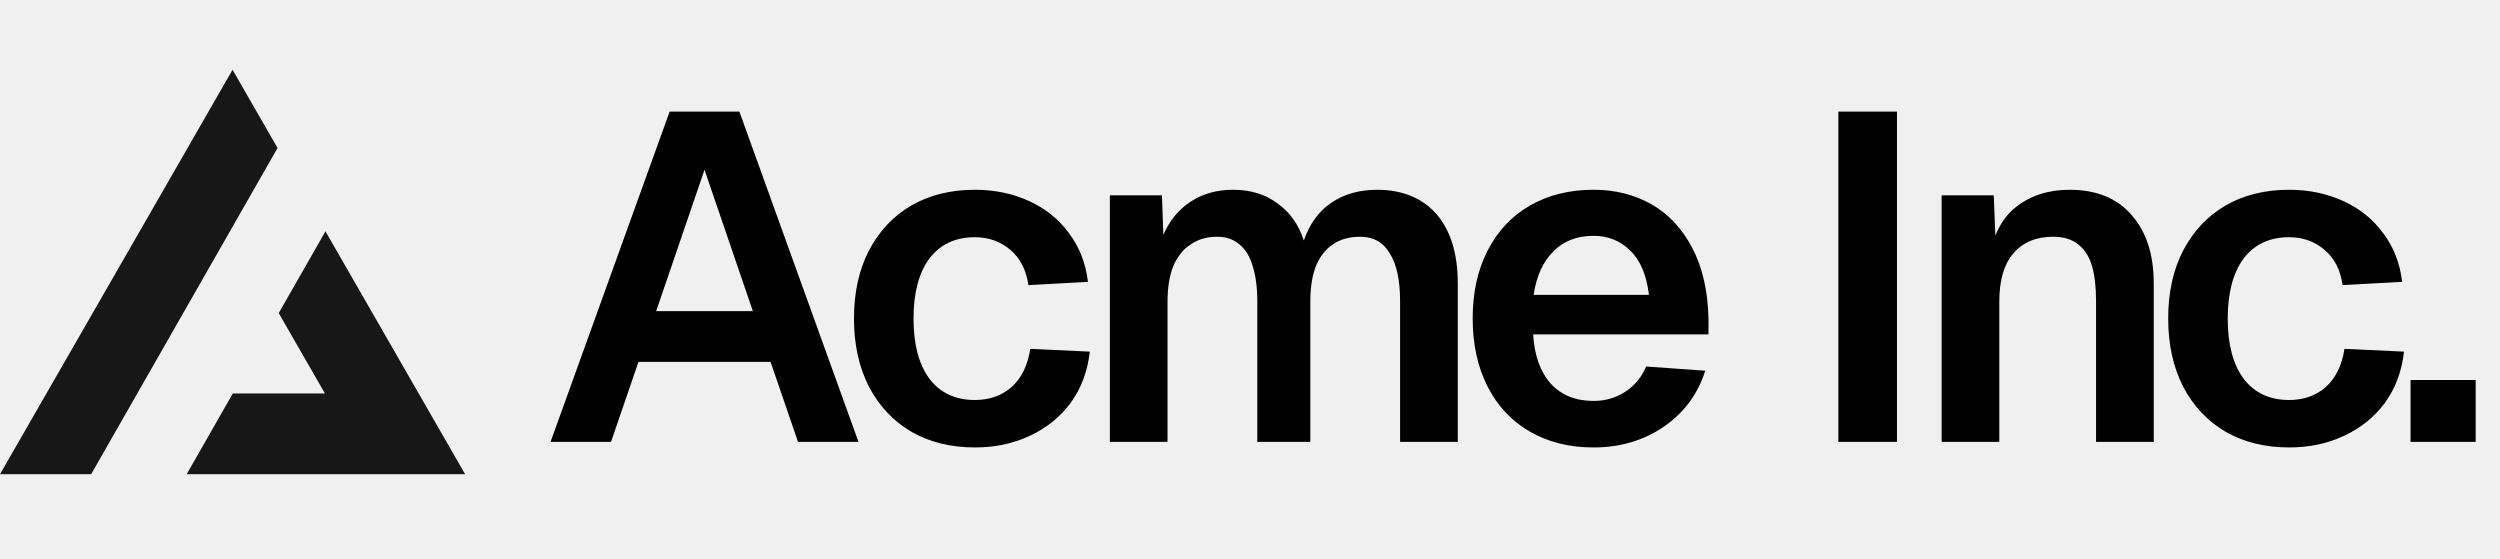
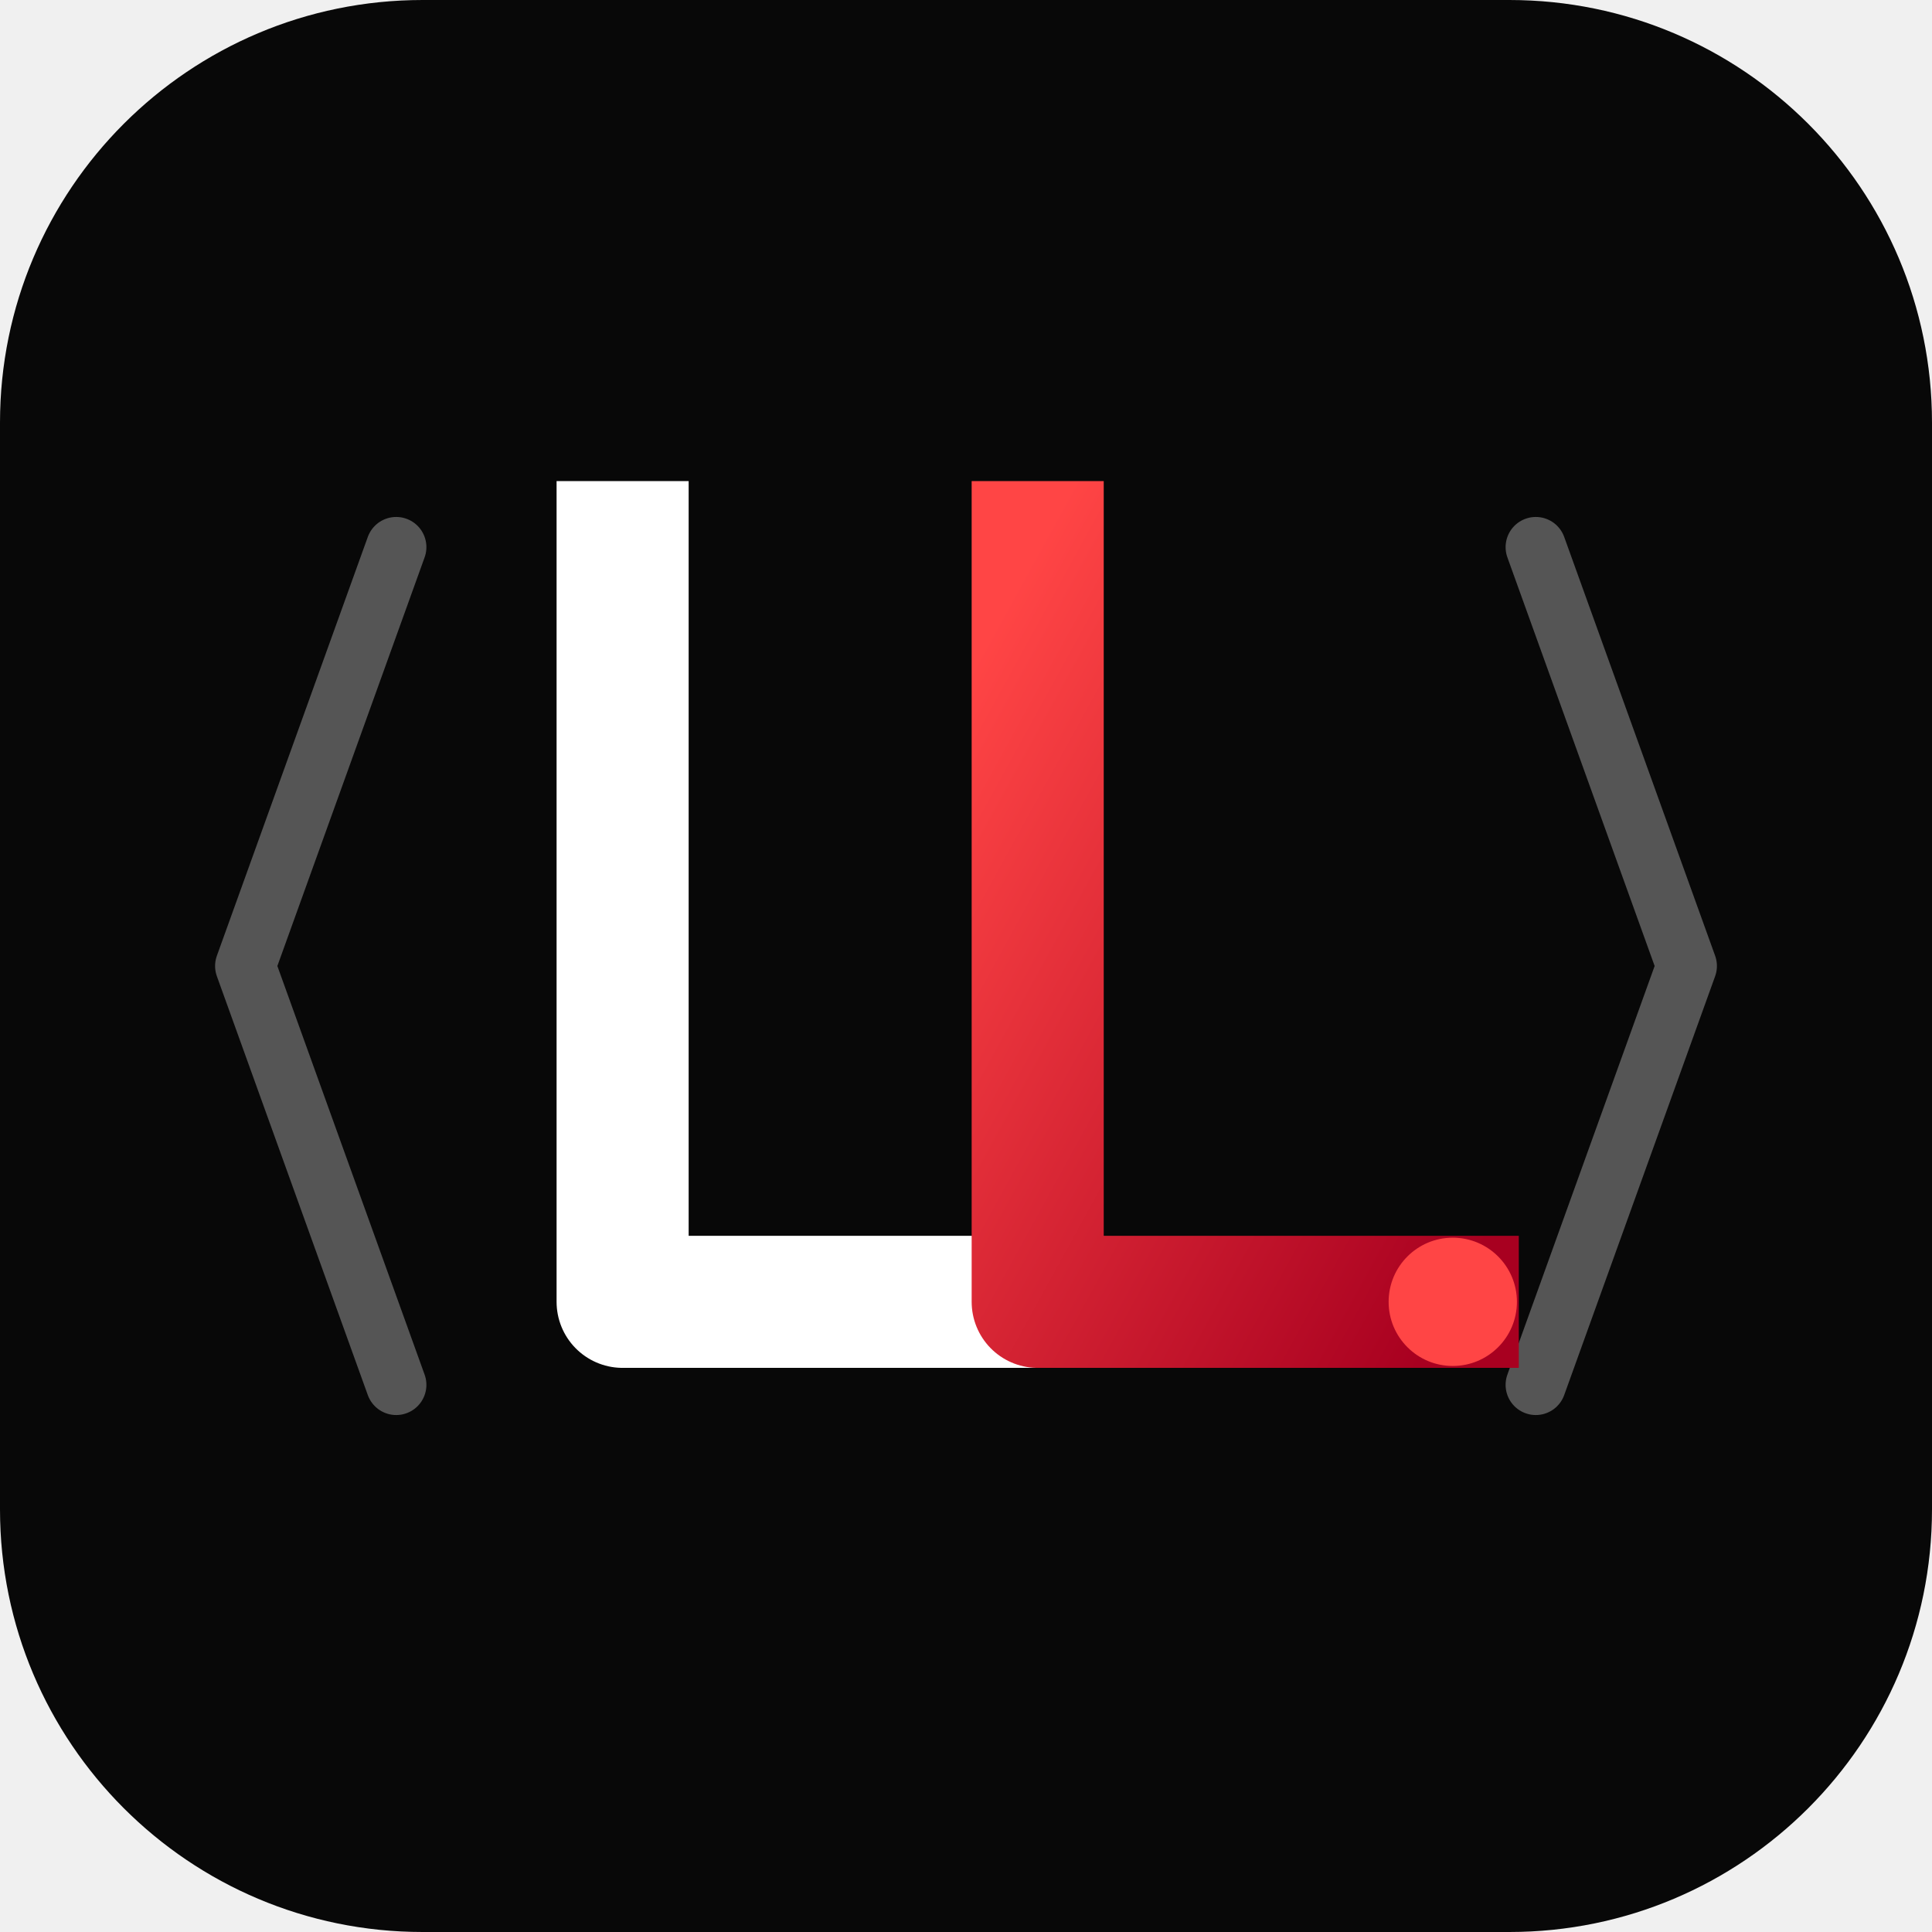
- <svg xmlns="http://www.w3.org/2000/svg" width="215" height="48" fill="none">
-   <path fill="#000" d="M57.588 9.6h6L73.828 38h-5.2l-2.36-6.88h-11.36L52.548 38h-5.2l10.24-28.4Zm7.16 17.16-4.16-12.16-4.16 12.16h8.32Zm23.694-2.24c-.186-1.307-.706-2.32-1.56-3.04-.853-.72-1.866-1.08-3.04-1.08-1.68 0-2.986.613-3.92 1.84-.906 1.227-1.36 2.947-1.36 5.16s.454 3.933 1.36 5.16c.934 1.227 2.24 1.84 3.92 1.84 1.254 0 2.307-.373 3.16-1.12.854-.773 1.387-1.867 1.6-3.28l5.12.24c-.186 1.68-.733 3.147-1.64 4.4-.906 1.227-2.08 2.173-3.52 2.84-1.413.667-2.986 1-4.72 1-2.08 0-3.906-.453-5.48-1.36-1.546-.907-2.76-2.2-3.64-3.88-.853-1.68-1.28-3.627-1.28-5.84 0-2.24.427-4.187 1.28-5.84.88-1.68 2.094-2.973 3.64-3.88 1.574-.907 3.4-1.36 5.48-1.36 1.68 0 3.227.32 4.64.96 1.414.64 2.56 1.56 3.44 2.76.907 1.2 1.454 2.6 1.64 4.2l-5.12.28Zm11.486-7.72.12 3.4c.534-1.227 1.307-2.173 2.32-2.84 1.04-.693 2.267-1.04 3.68-1.04 1.494 0 2.76.387 3.8 1.16 1.067.747 1.827 1.813 2.28 3.2.507-1.44 1.294-2.52 2.36-3.24 1.094-.747 2.414-1.12 3.96-1.12 1.414 0 2.64.307 3.68.92s1.84 1.52 2.4 2.72c.56 1.2.84 2.667.84 4.4V38h-4.96V25.92c0-1.813-.293-3.187-.88-4.12-.56-.96-1.413-1.44-2.56-1.44-.906 0-1.68.213-2.32.64-.64.427-1.133 1.053-1.48 1.88-.32.827-.48 1.84-.48 3.04V38h-4.56V25.92c0-1.2-.133-2.213-.4-3.04-.24-.827-.626-1.453-1.16-1.88-.506-.427-1.133-.64-1.88-.64-.906 0-1.68.227-2.32.68-.64.427-1.133 1.053-1.48 1.88-.32.827-.48 1.827-.48 3V38h-4.96V16.8h4.48Zm26.723 10.6c0-2.24.427-4.187 1.28-5.84.854-1.68 2.067-2.973 3.64-3.88 1.574-.907 3.4-1.36 5.48-1.36 1.84 0 3.494.413 4.96 1.24 1.467.827 2.64 2.08 3.52 3.76.88 1.653 1.347 3.693 1.4 6.12v1.32h-15.08c.107 1.813.614 3.227 1.52 4.24.907.987 2.134 1.48 3.68 1.48.987 0 1.88-.253 2.68-.76a4.803 4.803 0 0 0 1.84-2.2l5.08.36c-.64 2.027-1.84 3.64-3.6 4.84-1.733 1.173-3.733 1.76-6 1.76-2.08 0-3.906-.453-5.48-1.36-1.573-.907-2.786-2.2-3.64-3.88-.853-1.68-1.28-3.627-1.28-5.84Zm15.16-2.04c-.213-1.733-.76-3.013-1.64-3.84-.853-.827-1.893-1.24-3.12-1.24-1.44 0-2.6.453-3.48 1.36-.88.88-1.44 2.12-1.68 3.72h9.92ZM163.139 9.6V38h-5.04V9.6h5.04Zm8.322 7.2.24 5.88-.64-.36c.32-2.053 1.094-3.56 2.32-4.52 1.254-.987 2.787-1.48 4.6-1.48 2.32 0 4.107.733 5.36 2.2 1.254 1.44 1.88 3.387 1.88 5.84V38h-4.96V25.92c0-1.253-.12-2.28-.36-3.08-.24-.8-.64-1.413-1.2-1.84-.533-.427-1.253-.64-2.16-.64-1.44 0-2.573.48-3.4 1.44-.8.933-1.2 2.307-1.2 4.12V38h-4.96V16.8h4.48Zm30.003 7.72c-.186-1.307-.706-2.32-1.56-3.04-.853-.72-1.866-1.08-3.04-1.08-1.68 0-2.986.613-3.92 1.84-.906 1.227-1.36 2.947-1.36 5.16s.454 3.933 1.36 5.16c.934 1.227 2.24 1.84 3.92 1.84 1.254 0 2.307-.373 3.16-1.12.854-.773 1.387-1.867 1.6-3.28l5.12.24c-.186 1.68-.733 3.147-1.64 4.4-.906 1.227-2.08 2.173-3.52 2.84-1.413.667-2.986 1-4.72 1-2.08 0-3.906-.453-5.48-1.36-1.546-.907-2.76-2.2-3.64-3.88-.853-1.68-1.28-3.627-1.28-5.84 0-2.24.427-4.187 1.28-5.84.88-1.68 2.094-2.973 3.64-3.88 1.574-.907 3.4-1.36 5.48-1.36 1.68 0 3.227.32 4.64.96 1.414.64 2.56 1.56 3.44 2.76.907 1.2 1.454 2.6 1.64 4.2l-5.12.28Zm11.443 8.16V38h-5.6v-5.32h5.6Z" />
-   <path fill="#171717" fill-rule="evenodd" d="m7.839 40.783 16.03-28.054L20 6 0 40.783h7.839Zm8.214 0H40L27.99 19.894l-4.02 7.032 3.976 6.914H20.02l-3.967 6.943Z" clip-rule="evenodd" />
+ <svg xmlns="http://www.w3.org/2000/svg" viewBox="0 0 512 512">
+   <defs>
+     <linearGradient id="red" x1="0" y1="0" x2="1" y2="1">
+       <stop offset="0%" stop-color="#ff4545" />
+       <stop offset="100%" stop-color="#a80020" />
+     </linearGradient>
+   </defs>
+   <rect width="512" height="512" rx="112" fill="#080808" />
+   <path d="M105 145 L65 256 L105 367" fill="none" stroke="#555" stroke-width="16" stroke-linecap="round" stroke-linejoin="round" />
+   <path d="M407 145 L447 256 L407 367" fill="none" stroke="#555" stroke-width="16" stroke-linecap="round" stroke-linejoin="round" />
+   <path d="M165 145 V345 H275" fill="none" stroke="#fff" stroke-width="35" stroke-linecap="square" stroke-linejoin="round" />
+   <path d="M275 145 V345 H385" fill="none" stroke="url(#red)" stroke-width="35" stroke-linecap="square" stroke-linejoin="round" />
+   <circle cx="385" cy="345" r="17" fill="#ff4545" />
</svg>
